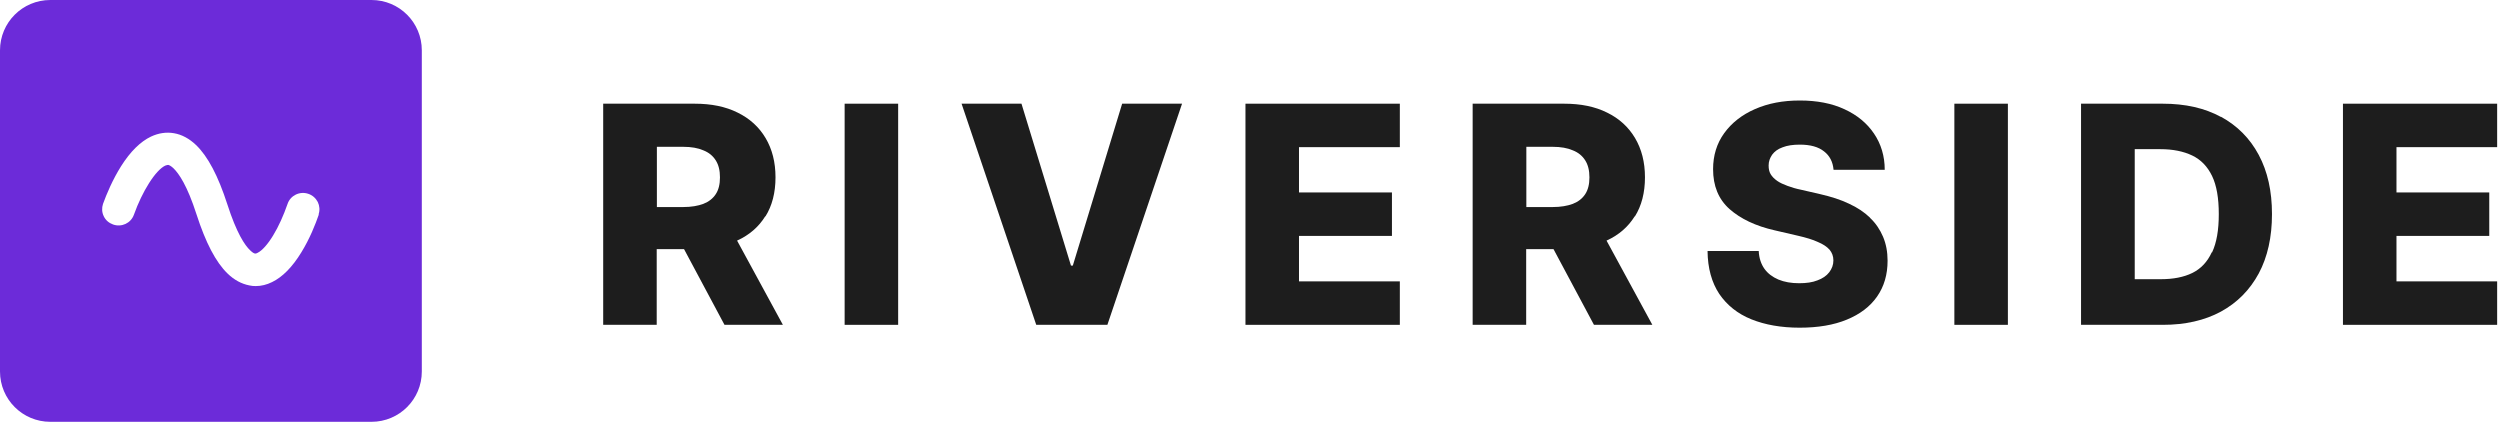
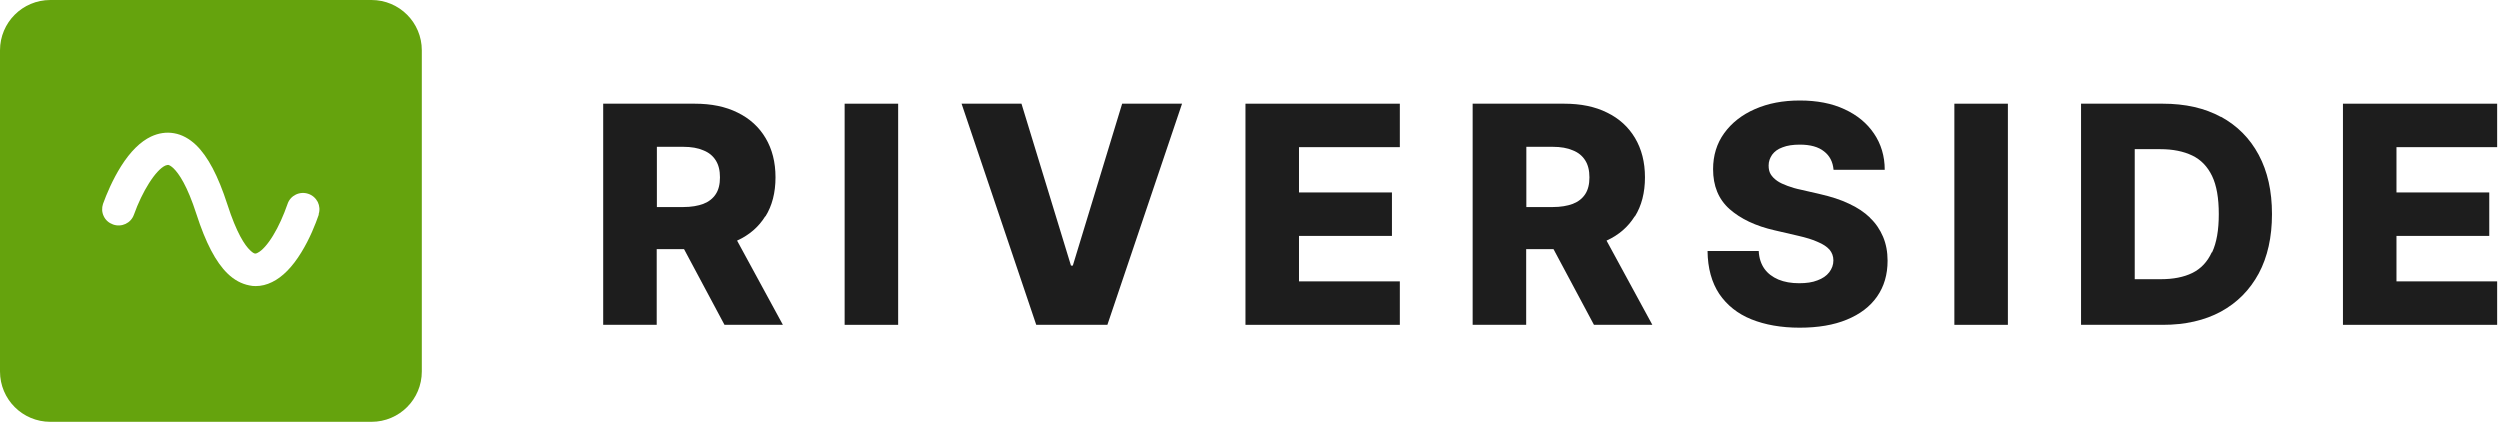
<svg xmlns="http://www.w3.org/2000/svg" width="149" height="26" viewBox="0 0 149 26" fill="none">
-   <path d="M22.14 0H3C1.34 0 0 1.34 0 3V22.14C0 23.8 1.34 25.14 3 25.14H22.14C23.8 25.14 25.14 23.8 25.14 22.14V3C25.14 1.34 23.8 0 22.14 0ZM19 12.79C18.8 13.37 18.46 14.23 17.96 15.04C17.43 15.91 16.84 16.51 16.22 16.81C15.9 16.97 15.57 17.05 15.24 17.05C15.11 17.05 14.98 17.04 14.86 17.01C14.4 16.92 13.96 16.69 13.56 16.3C12.86 15.62 12.26 14.47 11.71 12.77C11.16 11.06 10.66 10.34 10.34 10.03C10.18 9.88 10.08 9.84 10.03 9.83C10 9.83 9.95 9.83 9.85 9.87C9.57 10 9.22 10.38 8.88 10.92C8.55 11.44 8.23 12.1 7.98 12.8C7.8 13.3 7.25 13.56 6.74 13.38C6.49 13.29 6.29 13.12 6.18 12.88C6.07 12.65 6.06 12.39 6.14 12.15C6.35 11.57 6.71 10.71 7.22 9.9C7.77 9.03 8.37 8.44 9 8.14C9.45 7.93 9.91 7.86 10.37 7.94C10.84 8.02 11.28 8.26 11.68 8.64C12.39 9.32 13 10.48 13.55 12.18C14.1 13.89 14.59 14.62 14.91 14.92C15.07 15.08 15.17 15.11 15.2 15.11C15.22 15.11 15.26 15.12 15.35 15.07C15.62 14.94 15.96 14.56 16.28 14.03C16.6 13.51 16.9 12.84 17.14 12.15C17.31 11.65 17.86 11.38 18.37 11.55C18.62 11.63 18.82 11.81 18.94 12.04C19.05 12.27 19.07 12.53 18.99 12.77L19 12.79Z" fill="#6c2bd9" />
+   <path d="M22.14 0H3C1.34 0 0 1.34 0 3V22.14C0 23.8 1.34 25.14 3 25.14H22.14C23.8 25.14 25.14 23.8 25.14 22.14V3C25.14 1.34 23.8 0 22.14 0ZM19 12.79C18.8 13.37 18.46 14.23 17.96 15.04C17.43 15.91 16.84 16.51 16.22 16.81C15.9 16.97 15.57 17.05 15.24 17.05C15.11 17.05 14.98 17.04 14.86 17.01C14.4 16.92 13.96 16.69 13.56 16.3C12.86 15.62 12.26 14.47 11.71 12.77C11.16 11.06 10.66 10.34 10.34 10.03C10.18 9.88 10.08 9.84 10.03 9.83C10 9.83 9.95 9.83 9.85 9.87C9.57 10 9.22 10.38 8.88 10.92C8.55 11.44 8.23 12.1 7.98 12.8C7.8 13.3 7.25 13.56 6.74 13.38C6.49 13.29 6.29 13.12 6.18 12.88C6.07 12.65 6.06 12.39 6.14 12.15C6.35 11.57 6.71 10.71 7.22 9.9C7.77 9.03 8.37 8.44 9 8.14C9.45 7.93 9.91 7.86 10.37 7.94C10.84 8.02 11.28 8.26 11.68 8.64C12.39 9.32 13 10.48 13.55 12.18C14.1 13.89 14.59 14.62 14.91 14.92C15.07 15.08 15.17 15.11 15.2 15.11C15.22 15.11 15.26 15.12 15.35 15.07C15.62 14.94 15.96 14.56 16.28 14.03C16.6 13.51 16.9 12.84 17.14 12.15C17.31 11.65 17.86 11.38 18.37 11.55C18.62 11.63 18.82 11.81 18.94 12.04C19.05 12.27 19.07 12.53 18.99 12.77L19 12.79Z" fill="#65a30d" />
  <path d="M45.62 12.9C46.02 12.26 46.22 11.48 46.22 10.57C46.22 9.66 46.02 8.89 45.63 8.23C45.24 7.57 44.68 7.06 43.96 6.71C43.24 6.35 42.39 6.18 41.4 6.18H35.95V19.36H39.14V14.85H40.77L43.18 19.36H46.66L43.93 14.34C44.66 14.01 45.22 13.52 45.61 12.89L45.62 12.9ZM39.15 8.75H40.72C41.2 8.75 41.6 8.82 41.92 8.96C42.25 9.09 42.49 9.29 42.66 9.56C42.83 9.83 42.91 10.16 42.91 10.57C42.91 10.98 42.83 11.31 42.66 11.57C42.49 11.83 42.25 12.02 41.92 12.15C41.6 12.27 41.2 12.34 40.72 12.34H39.15V8.75Z" fill="#1D1D1D" />
  <path d="M53.53 6.18H50.34V19.36H53.53V6.18Z" fill="#1D1D1D" />
  <path d="M63.94 15.83H63.83L60.88 6.18H57.31L61.76 19.36H66L70.45 6.18H66.88L63.94 15.83Z" fill="#1D1D1D" />
  <path d="M74.23 19.36H83.43V16.77H77.42V14.06H82.96V11.47H77.42V8.77H83.43V6.18H74.23V19.36Z" fill="#1D1D1D" />
  <path d="M97.44 12.9C97.84 12.26 98.04 11.48 98.04 10.57C98.04 9.66 97.84 8.89 97.45 8.23C97.06 7.57 96.5 7.06 95.78 6.71C95.06 6.35 94.21 6.18 93.22 6.18H87.77V19.36H90.96V14.85H92.59L95 19.36H98.48L95.75 14.34C96.48 14.01 97.04 13.52 97.43 12.89L97.44 12.9ZM90.97 8.75H92.54C93.02 8.75 93.42 8.82 93.74 8.96C94.07 9.09 94.31 9.29 94.48 9.56C94.65 9.83 94.73 10.16 94.73 10.57C94.73 10.98 94.65 11.31 94.48 11.57C94.31 11.83 94.07 12.02 93.74 12.15C93.42 12.27 93.02 12.34 92.54 12.34H90.97V8.75Z" fill="#1D1D1D" />
  <path d="M111.46 12.98C111.12 12.65 110.7 12.37 110.2 12.14C109.7 11.9 109.13 11.72 108.48 11.57L107.35 11.31C107.05 11.25 106.78 11.17 106.54 11.08C106.3 10.99 106.09 10.9 105.92 10.78C105.75 10.66 105.62 10.53 105.53 10.38C105.44 10.23 105.41 10.06 105.41 9.86C105.41 9.62 105.49 9.41 105.62 9.22C105.76 9.03 105.96 8.88 106.24 8.78C106.52 8.67 106.86 8.62 107.27 8.62C107.89 8.62 108.37 8.75 108.71 9.02C109.05 9.28 109.24 9.65 109.28 10.12H112.33C112.33 9.3 112.11 8.58 111.69 7.96C111.27 7.34 110.69 6.86 109.93 6.51C109.18 6.16 108.29 5.99 107.27 5.99C106.25 5.99 105.38 6.16 104.6 6.5C103.82 6.84 103.21 7.32 102.76 7.94C102.32 8.55 102.1 9.27 102.1 10.08C102.1 11.08 102.42 11.87 103.08 12.46C103.74 13.04 104.63 13.47 105.78 13.73L107.16 14.05C107.64 14.16 108.04 14.28 108.34 14.42C108.65 14.55 108.88 14.7 109.04 14.88C109.19 15.06 109.27 15.27 109.27 15.52C109.27 15.79 109.18 16.02 109.02 16.23C108.86 16.44 108.62 16.6 108.32 16.71C108.02 16.83 107.66 16.88 107.23 16.88C106.76 16.88 106.35 16.81 105.99 16.66C105.64 16.51 105.36 16.3 105.16 16.02C104.96 15.74 104.84 15.38 104.82 14.96H101.77C101.78 15.99 102.02 16.84 102.47 17.52C102.93 18.19 103.56 18.7 104.38 19.03C105.2 19.36 106.16 19.53 107.26 19.53C108.36 19.53 109.3 19.37 110.07 19.05C110.85 18.73 111.45 18.28 111.87 17.68C112.29 17.08 112.5 16.37 112.5 15.54C112.5 15.01 112.41 14.54 112.23 14.11C112.05 13.69 111.8 13.31 111.45 12.98H111.46Z" fill="#1D1D1D" />
  <path d="M119.67 6.18H116.48V19.36H119.67V6.18Z" fill="#1D1D1D" />
  <path d="M132.37 6.97C131.4 6.44 130.24 6.18 128.9 6.18H124.03V19.36H128.9C130.24 19.36 131.39 19.1 132.37 18.57C133.34 18.04 134.09 17.28 134.62 16.3C135.15 15.31 135.41 14.13 135.41 12.76C135.41 11.39 135.15 10.22 134.62 9.23C134.09 8.24 133.34 7.49 132.37 6.96V6.97ZM131.82 15.04C131.56 15.61 131.17 16.02 130.66 16.27C130.15 16.52 129.52 16.64 128.79 16.64H127.23V8.89H128.75C129.51 8.89 130.14 9.02 130.66 9.27C131.18 9.52 131.57 9.93 131.84 10.49C132.11 11.05 132.24 11.81 132.24 12.76C132.24 13.71 132.11 14.47 131.84 15.04H131.82Z" fill="#1D1D1D" />
  <path d="M139.64 19.36H148.83V16.77H142.83V14.06H148.36V11.47H142.83V8.77H148.83V6.18H139.64V19.36Z" fill="#1D1D1D" />
</svg>
